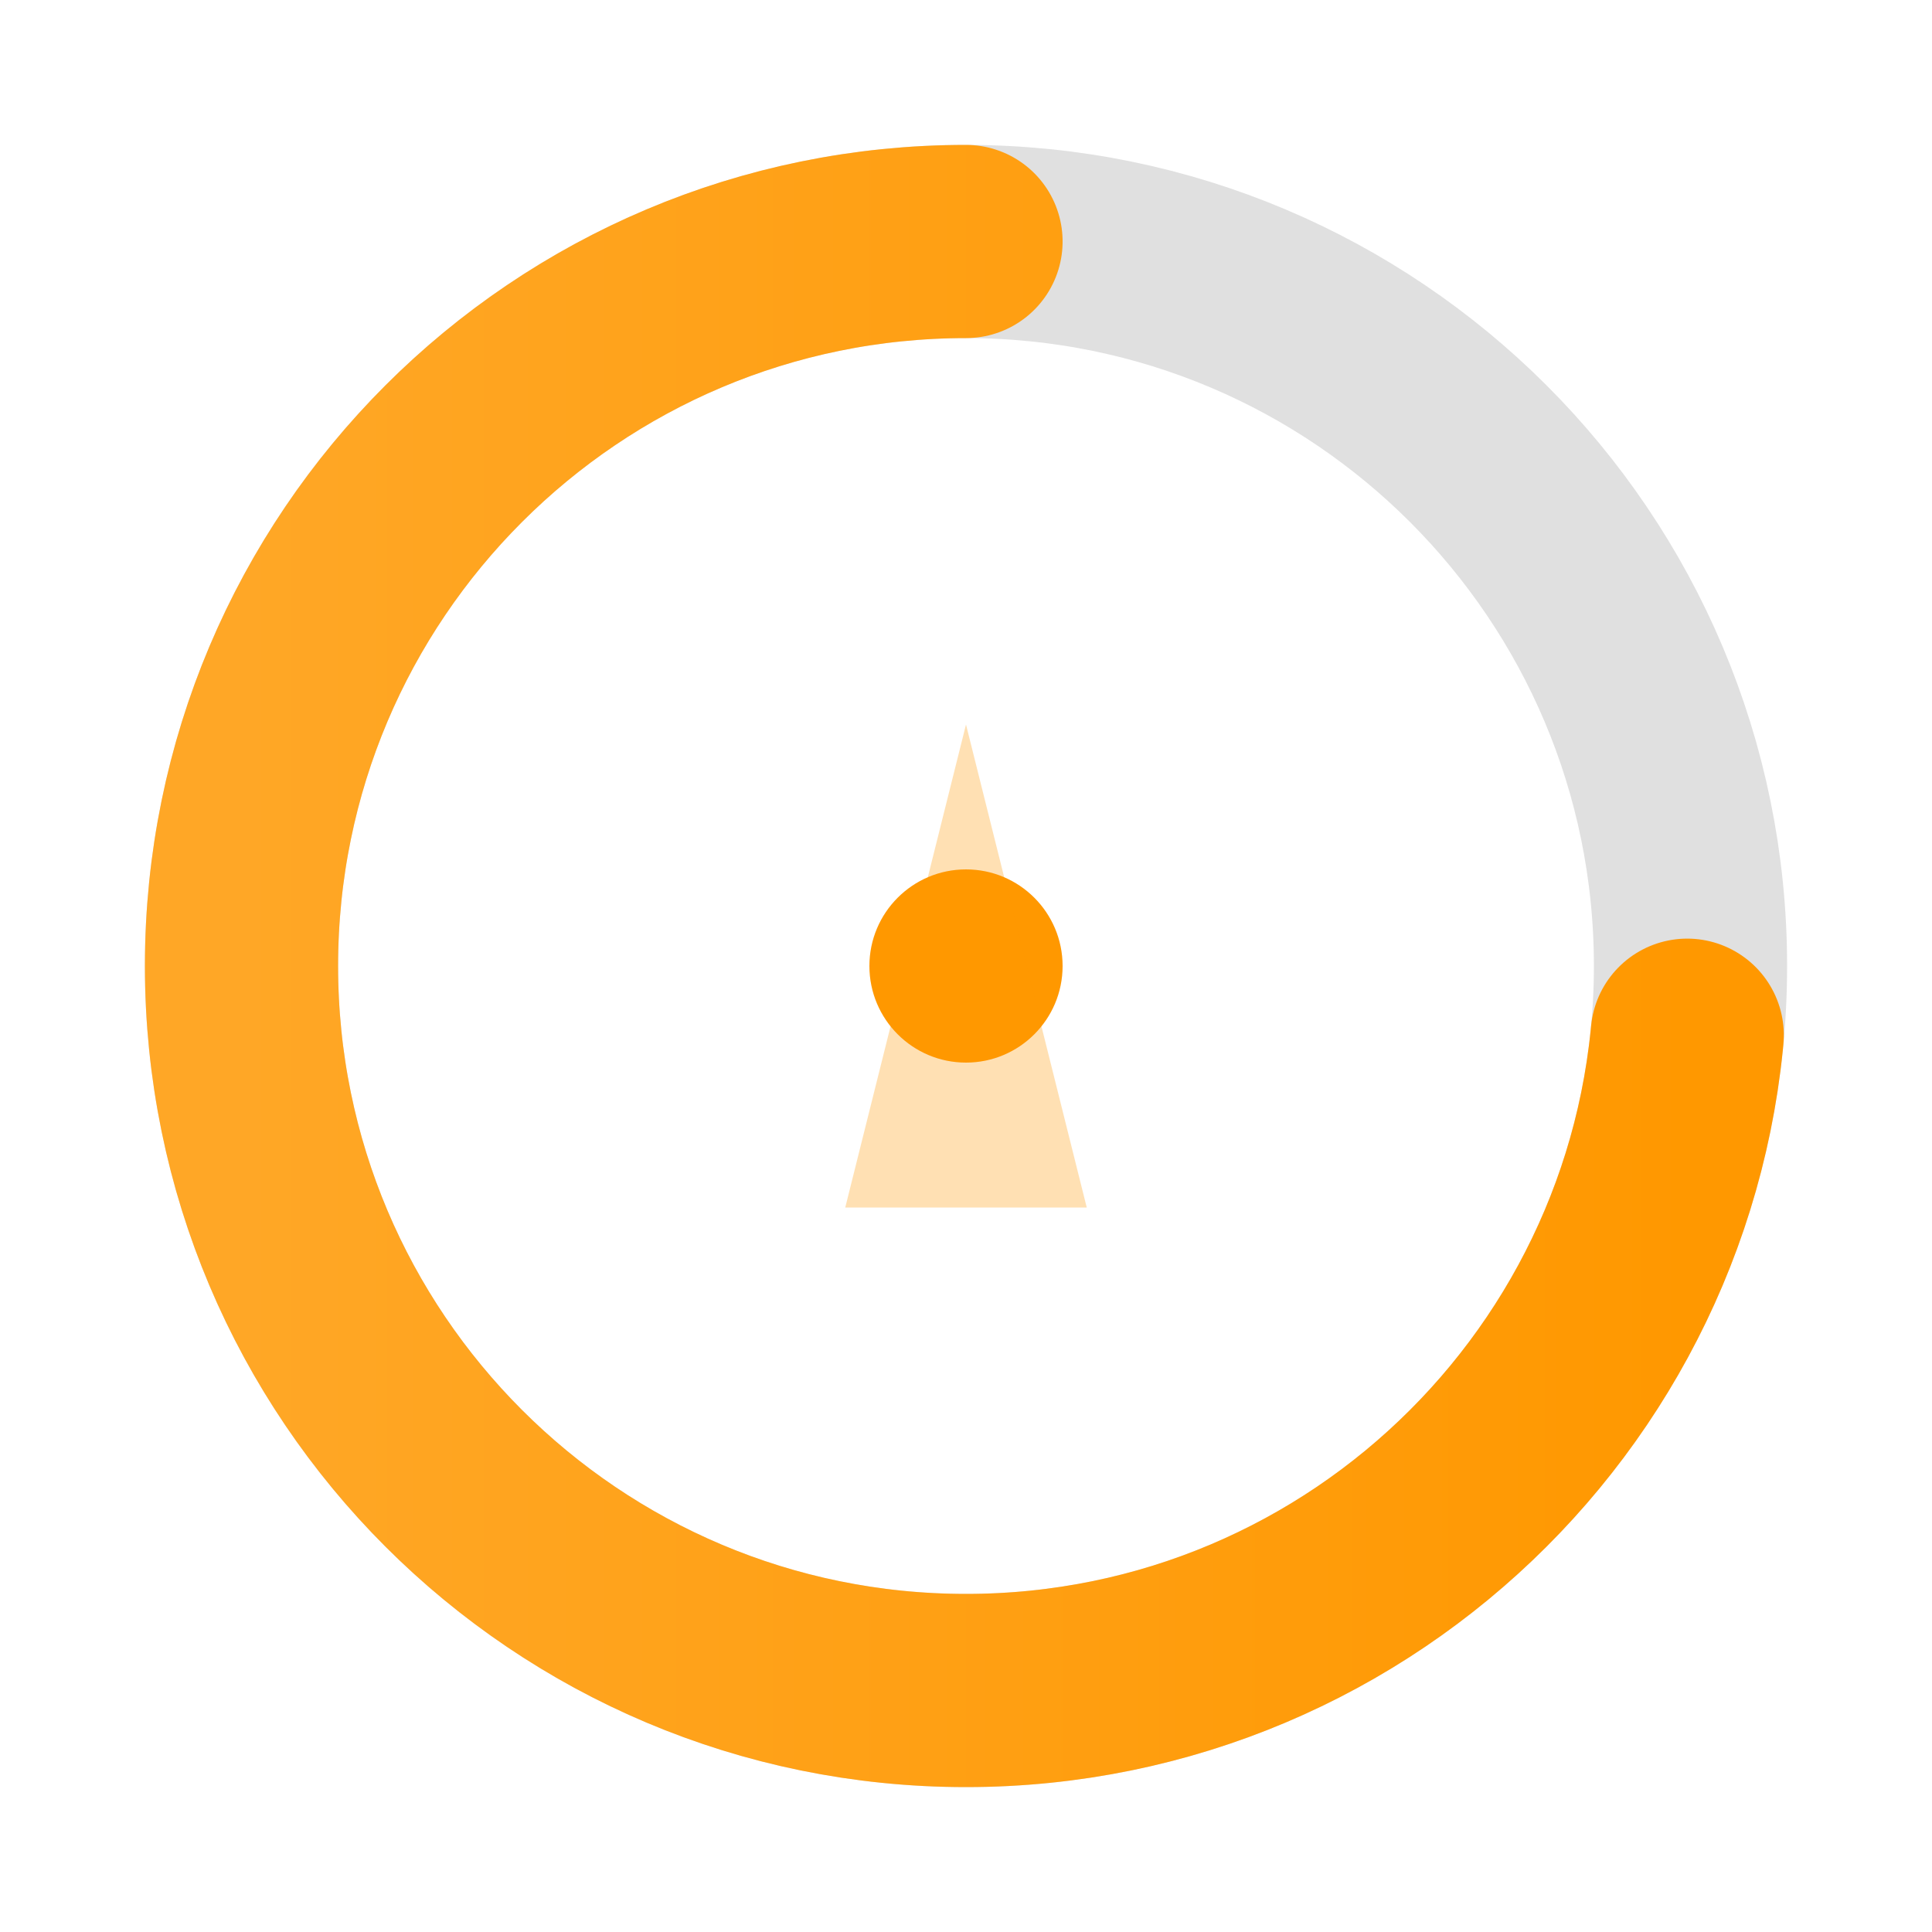
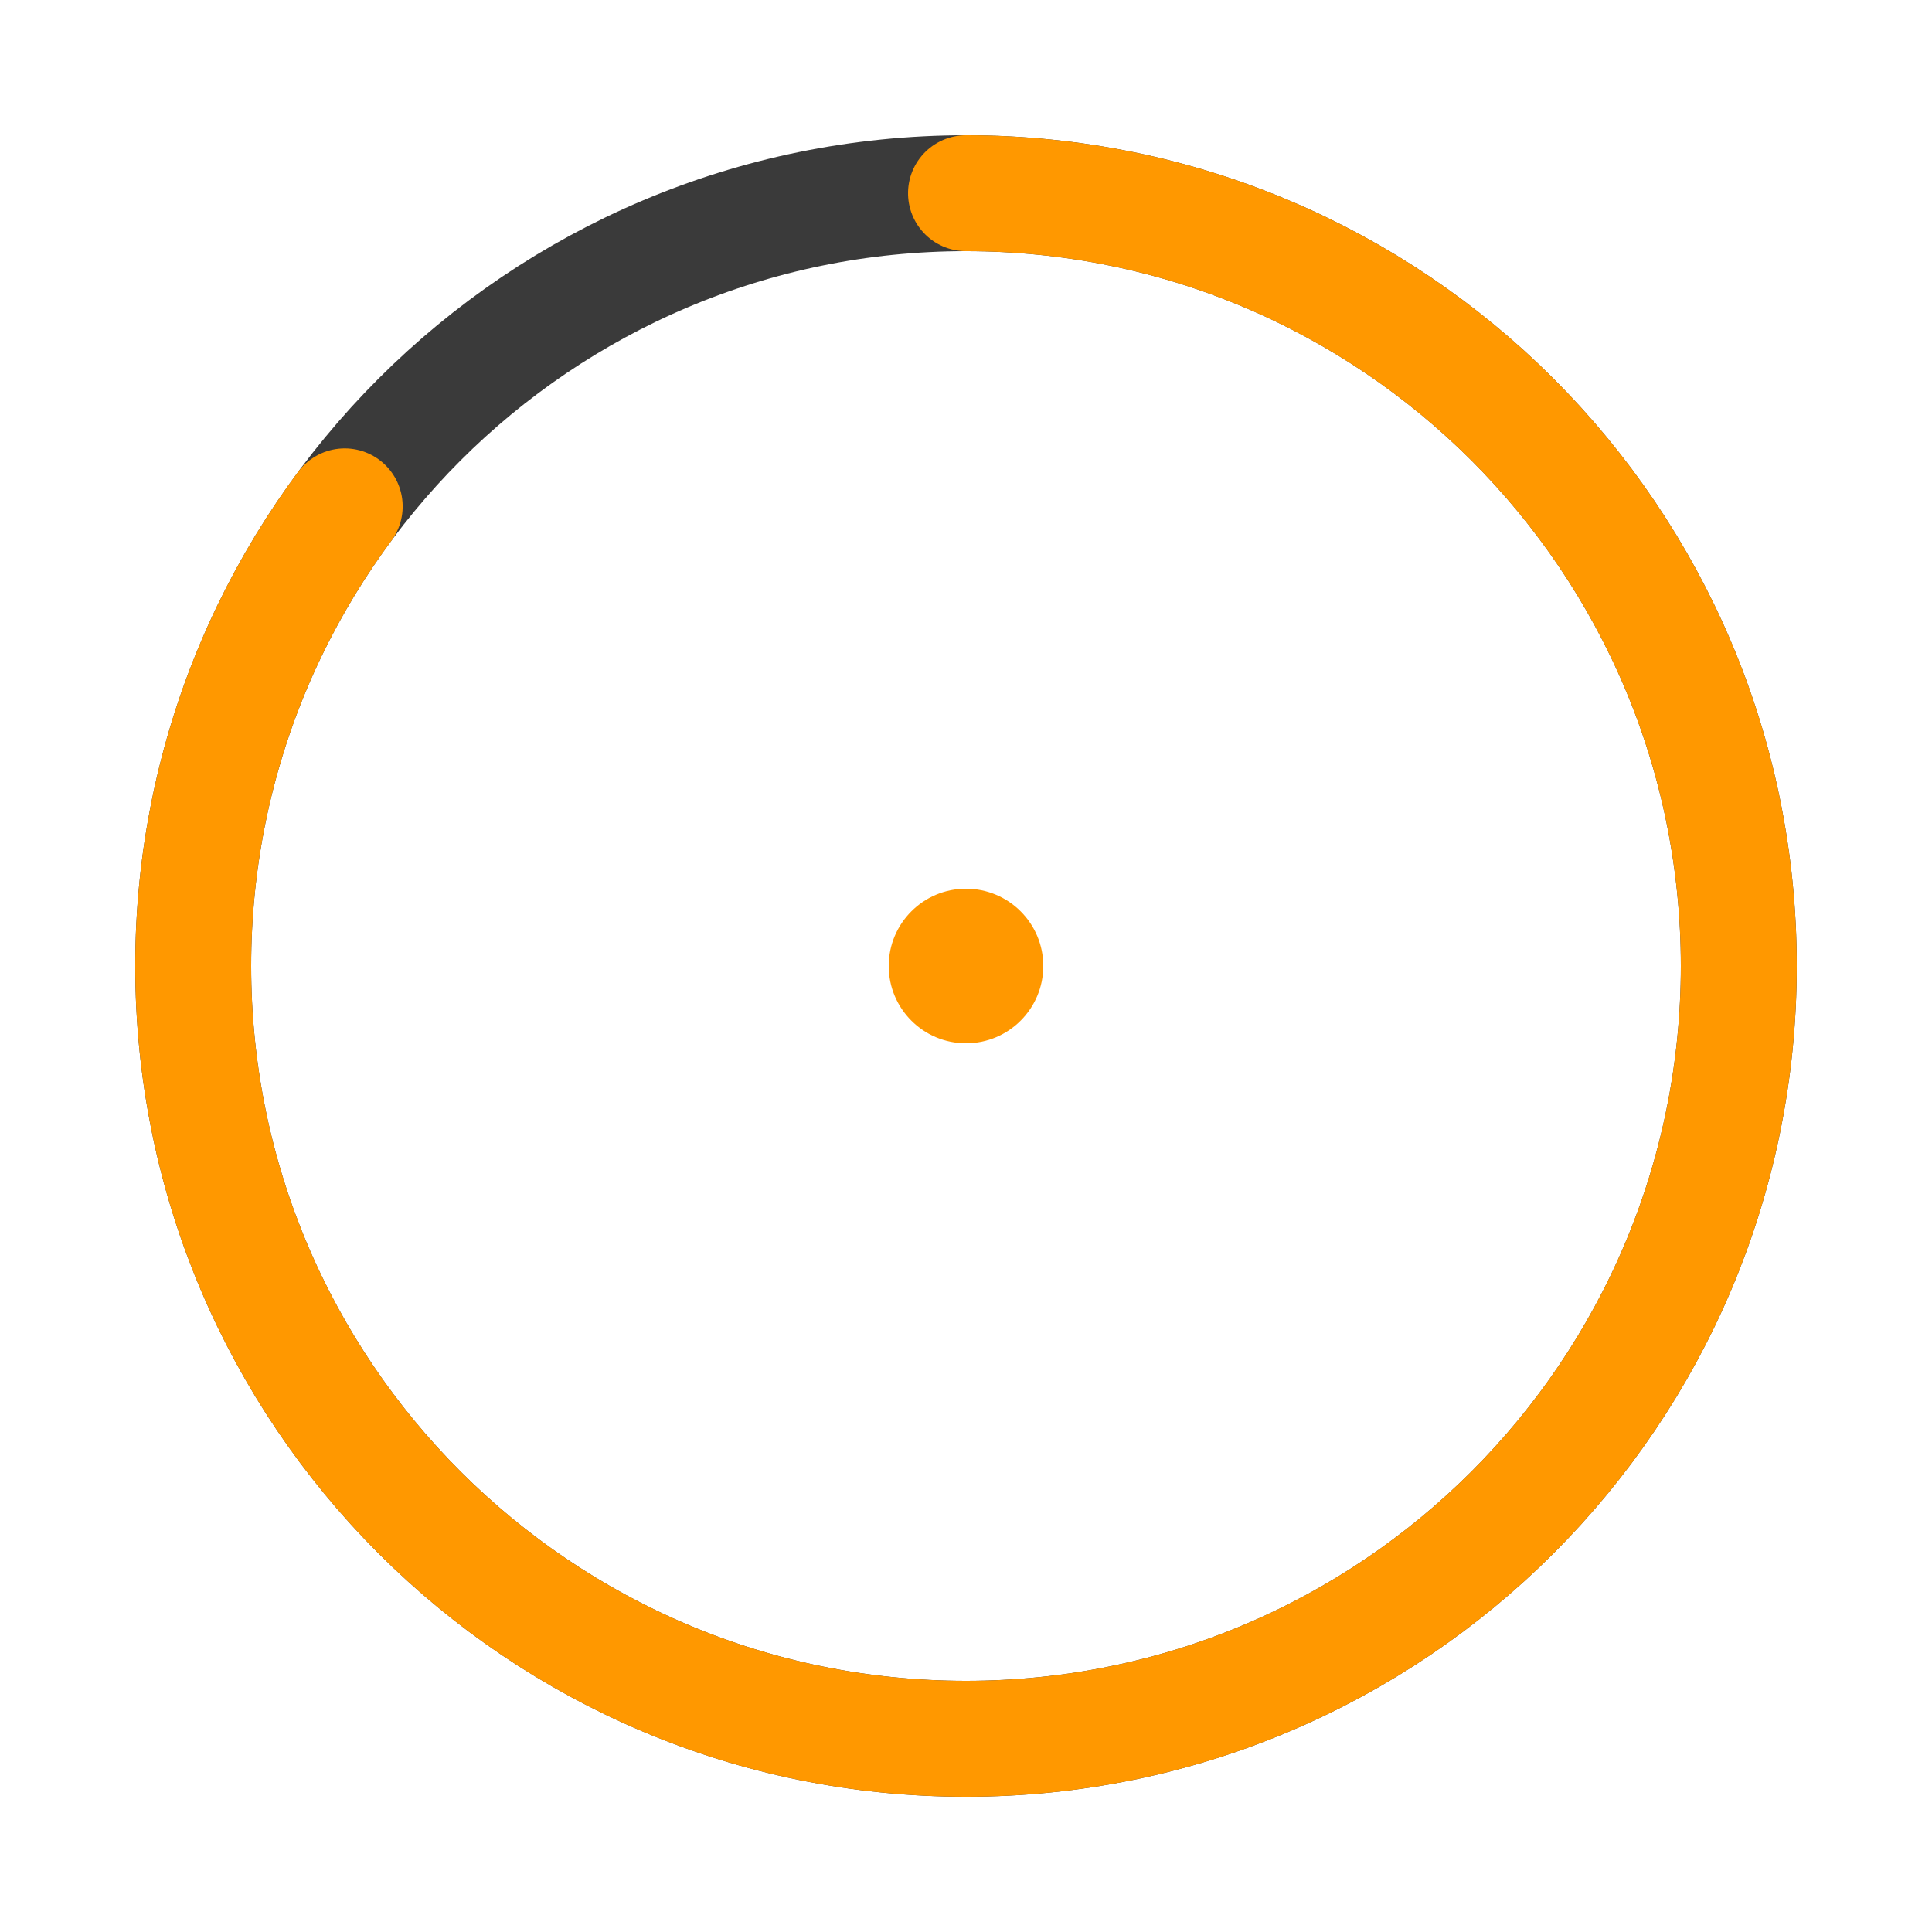
- <svg xmlns="http://www.w3.org/2000/svg" width="80" height="80" viewBox="0 0 80 80">
-   <defs>
-     <linearGradient id="warnGradient" x1="0%" y1="0%" x2="0%" y2="100%">
-       <stop offset="0%" style="stop-color:#FFA726;stop-opacity:1" />
-       <stop offset="100%" style="stop-color:#FF9800;stop-opacity:1" />
-     </linearGradient>
-   </defs>
-   <circle cx="40" cy="40" r="30" fill="none" stroke="#E0E0E0" stroke-width="8" />
-   <circle cx="40" cy="40" r="30" fill="none" stroke="url(#warnGradient)" stroke-width="8" stroke-dasharray="179 200" stroke-dashoffset="-50" stroke-linecap="round" transform="rotate(-90 40 40)" />
-   <circle cx="40" cy="40" r="4" fill="#FF9800" />
-   <path d="M 40 30 L 35 50 L 45 50 Z" fill="#FF9800" opacity="0.3" />
+ <svg xmlns="http://www.w3.org/2000/svg" width="200" height="200" viewBox="0 0 200 200">
+   <circle cx="100" cy="100" r="80" fill="none" stroke="#3a3a3a" stroke-width="12" />
+   <circle cx="100" cy="100" r="80" fill="none" stroke="#FF9800" stroke-width="12" stroke-dasharray="428 503" stroke-linecap="round" transform="rotate(-90 100 100)" />
+   <circle cx="100" cy="100" r="8" fill="#FF9800" />
</svg>
